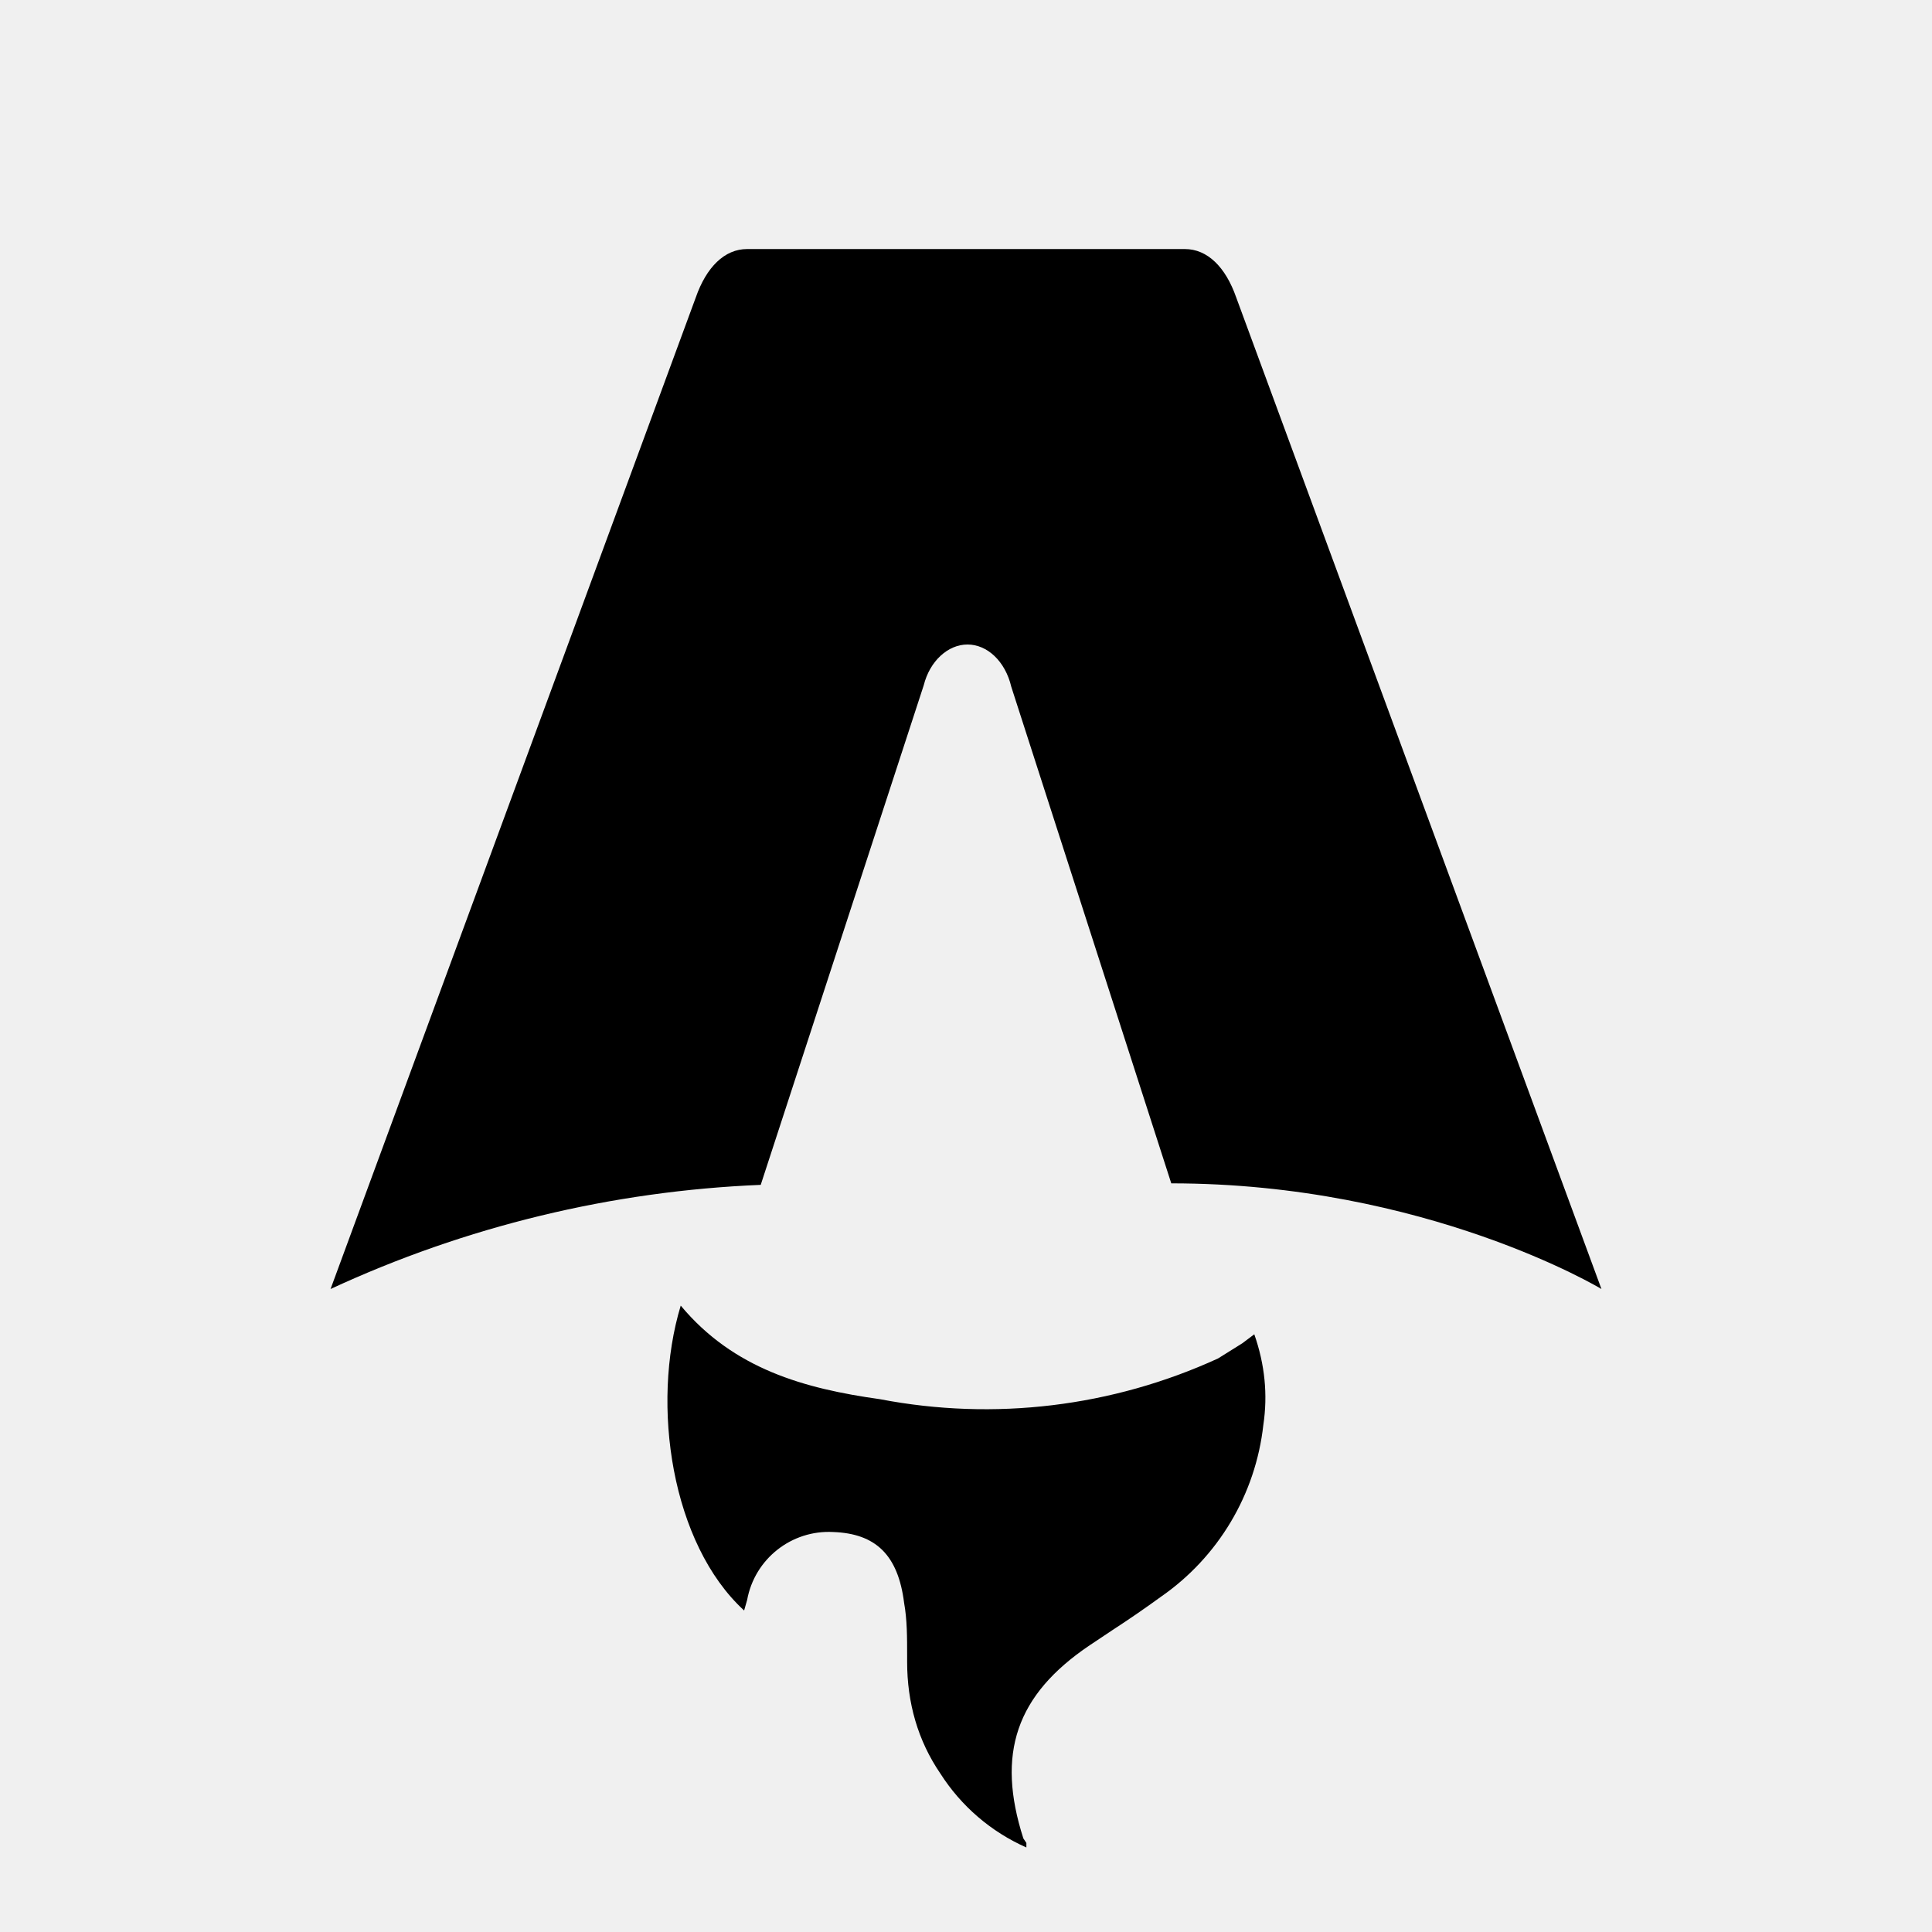
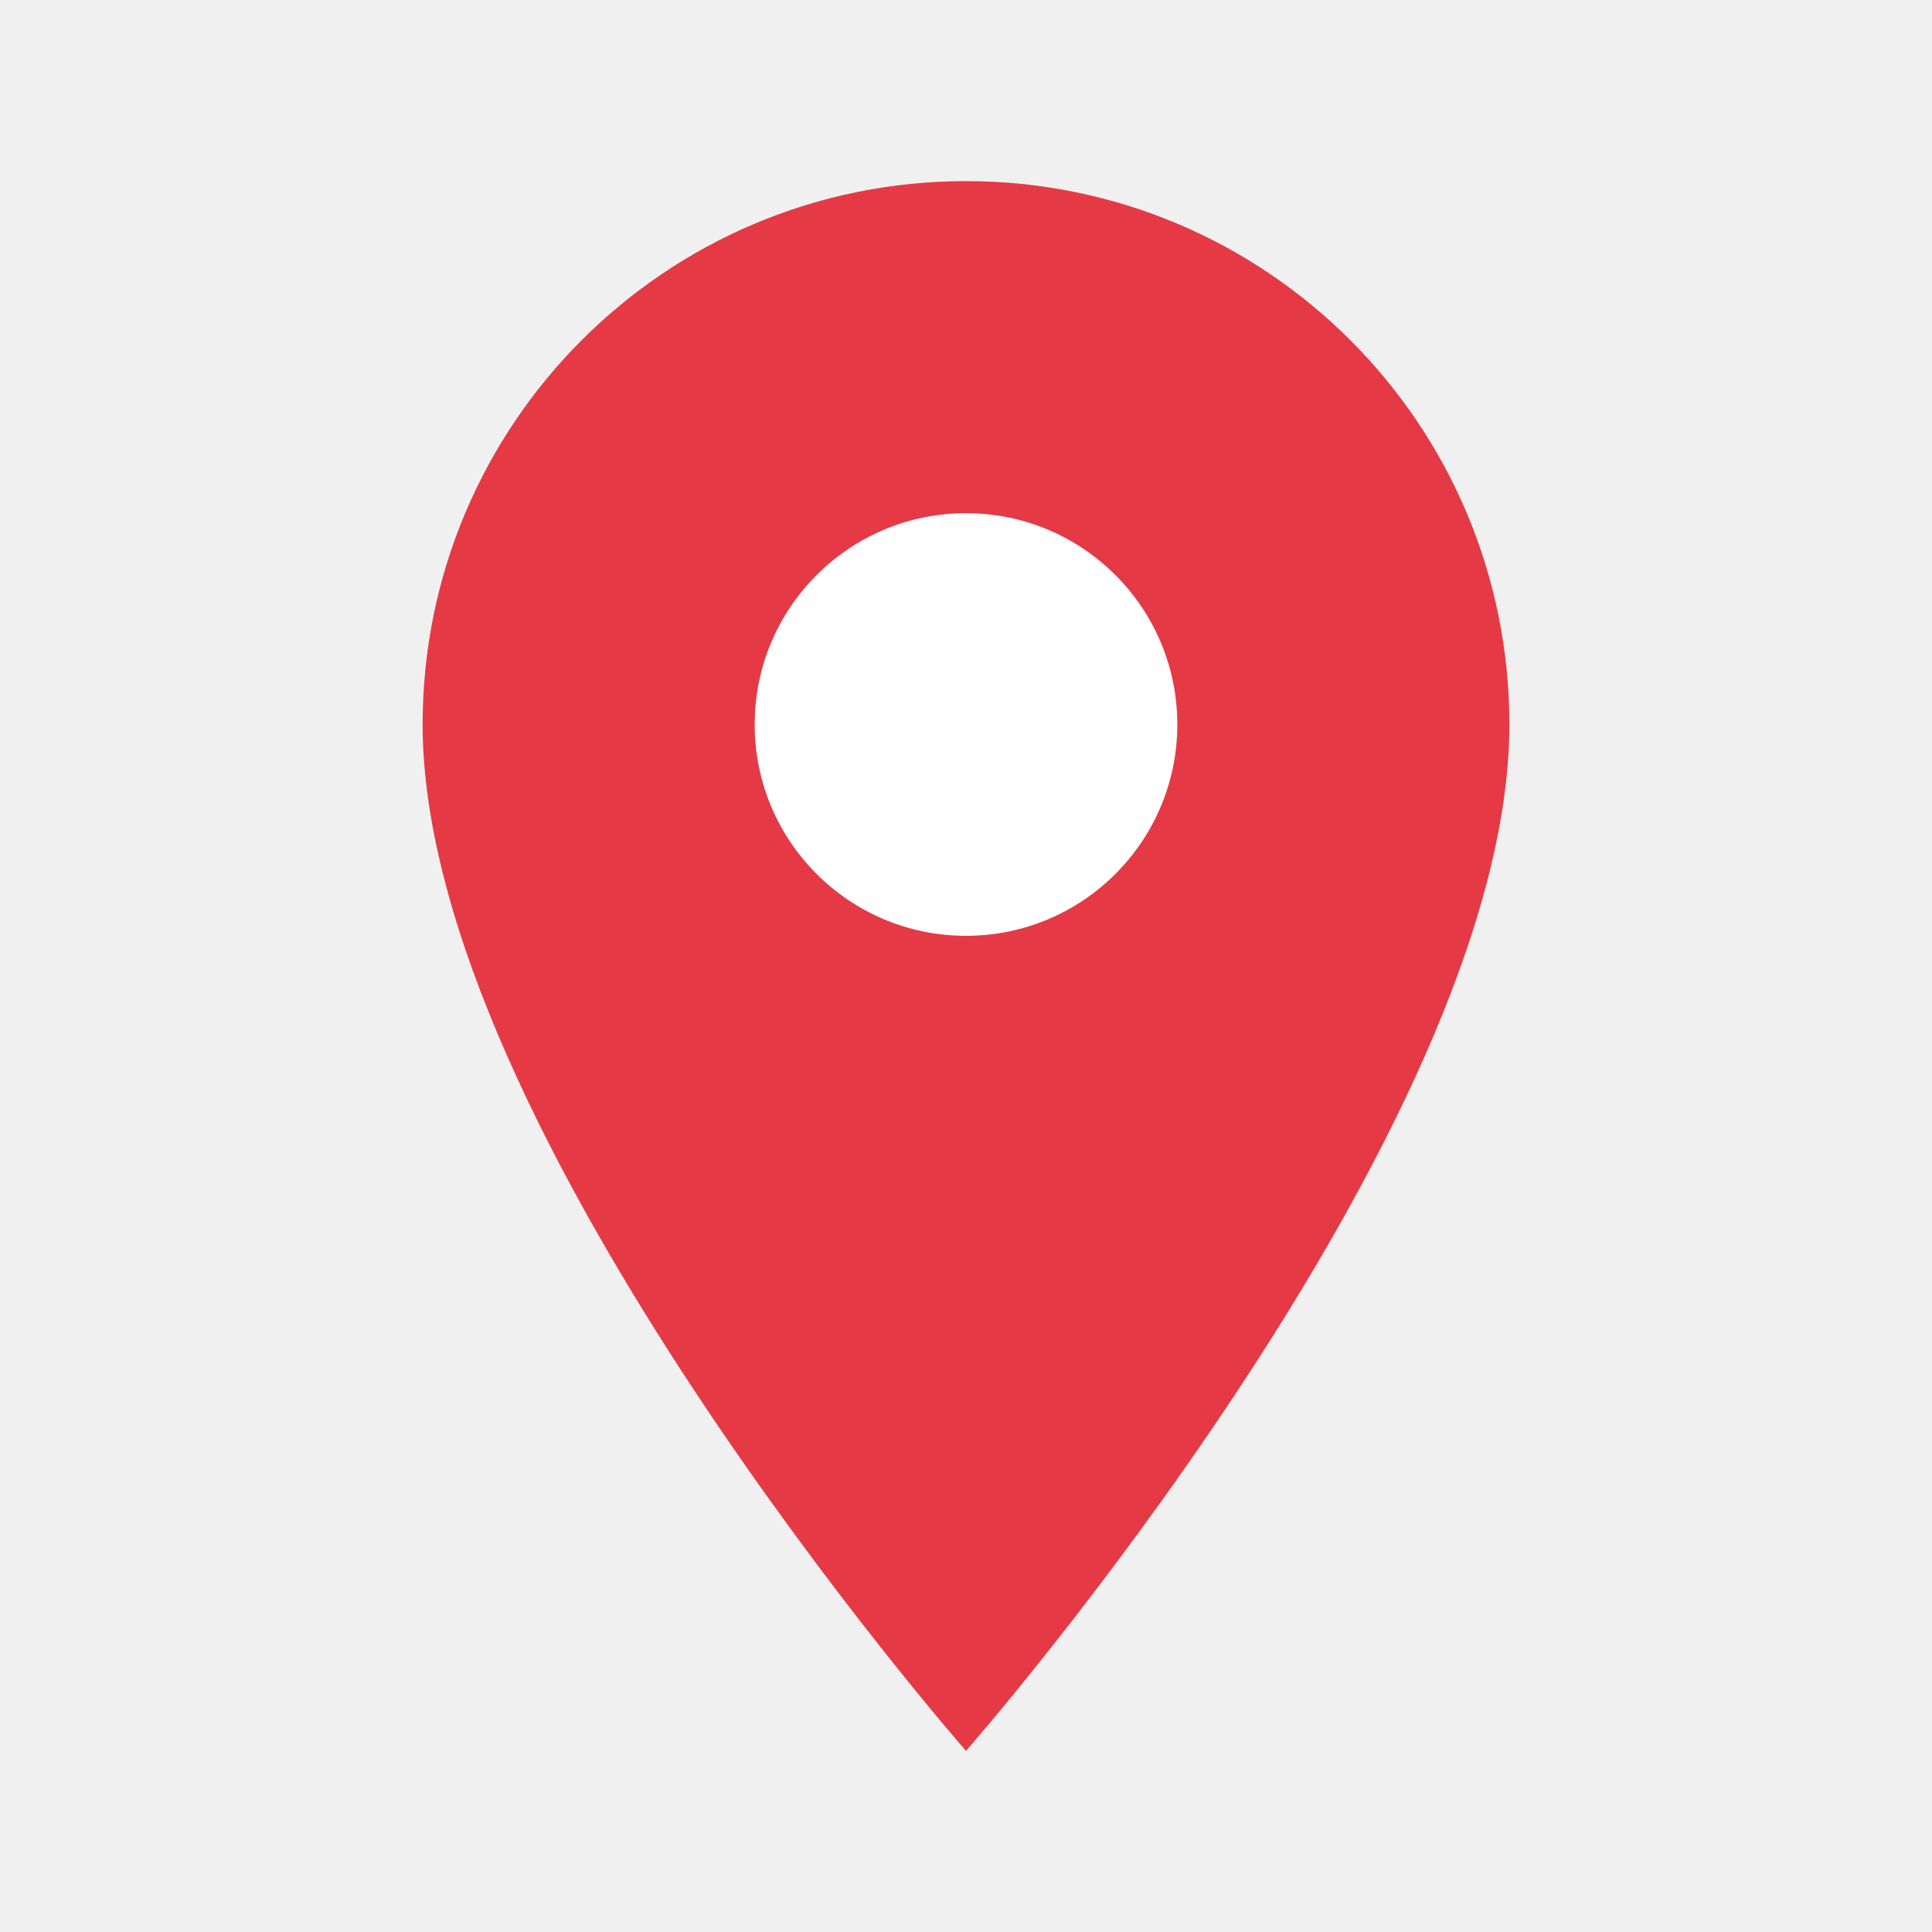
<svg xmlns="http://www.w3.org/2000/svg" fill="none" viewBox="0 0 128 128">
-   <path d="M50.4 78.5a75.1 75.1 0 0 0-28.5 6.9l24.2-65.7c.7-2 1.9-3.2 3.4-3.2h29c1.5 0 2.7 1.2 3.4 3.2l24.2 65.7s-11.6-7-28.5-7L67 45.5c-.4-1.7-1.6-2.8-2.9-2.8-1.3 0-2.5 1.1-2.9 2.7L50.4 78.5Zm-1.1 28.2Zm-4.2-20.2c-2 6.6-.6 15.8 4.2 20.2a17.5 17.5 0 0 1 .2-.7 5.5 5.5 0 0 1 5.7-4.5c2.8.1 4.3 1.5 4.7 4.7.2 1.1.2 2.3.2 3.5v.4c0 2.7.7 5.2 2.2 7.4a13 13 0 0 0 5.7 4.9v-.3l-.2-.3c-1.8-5.6-.5-9.5 4.4-12.8l1.5-1a73 73 0 0 0 3.2-2.2 16 16 0 0 0 6.8-11.4c.3-2 .1-4-.6-6l-.8.6-1.6 1a37 37 0 0 1-22.4 2.7c-5-.7-9.7-2-13.2-6.2Z" />
-   <style>
-         path { fill: #000; }
-         @media (prefers-color-scheme: dark) {
-             path { fill: #FFF; }
-         }
-     </style>
+   <path d="M64 12c-19.9 0-36 16.1-36 36 0 27 36 68 36 68s36-41 36-68c0-19.9-16.1-36-36-36Z" fill="#e63946" />
+   <circle cx="64" cy="48" r="14" fill="#fff" />
</svg>
